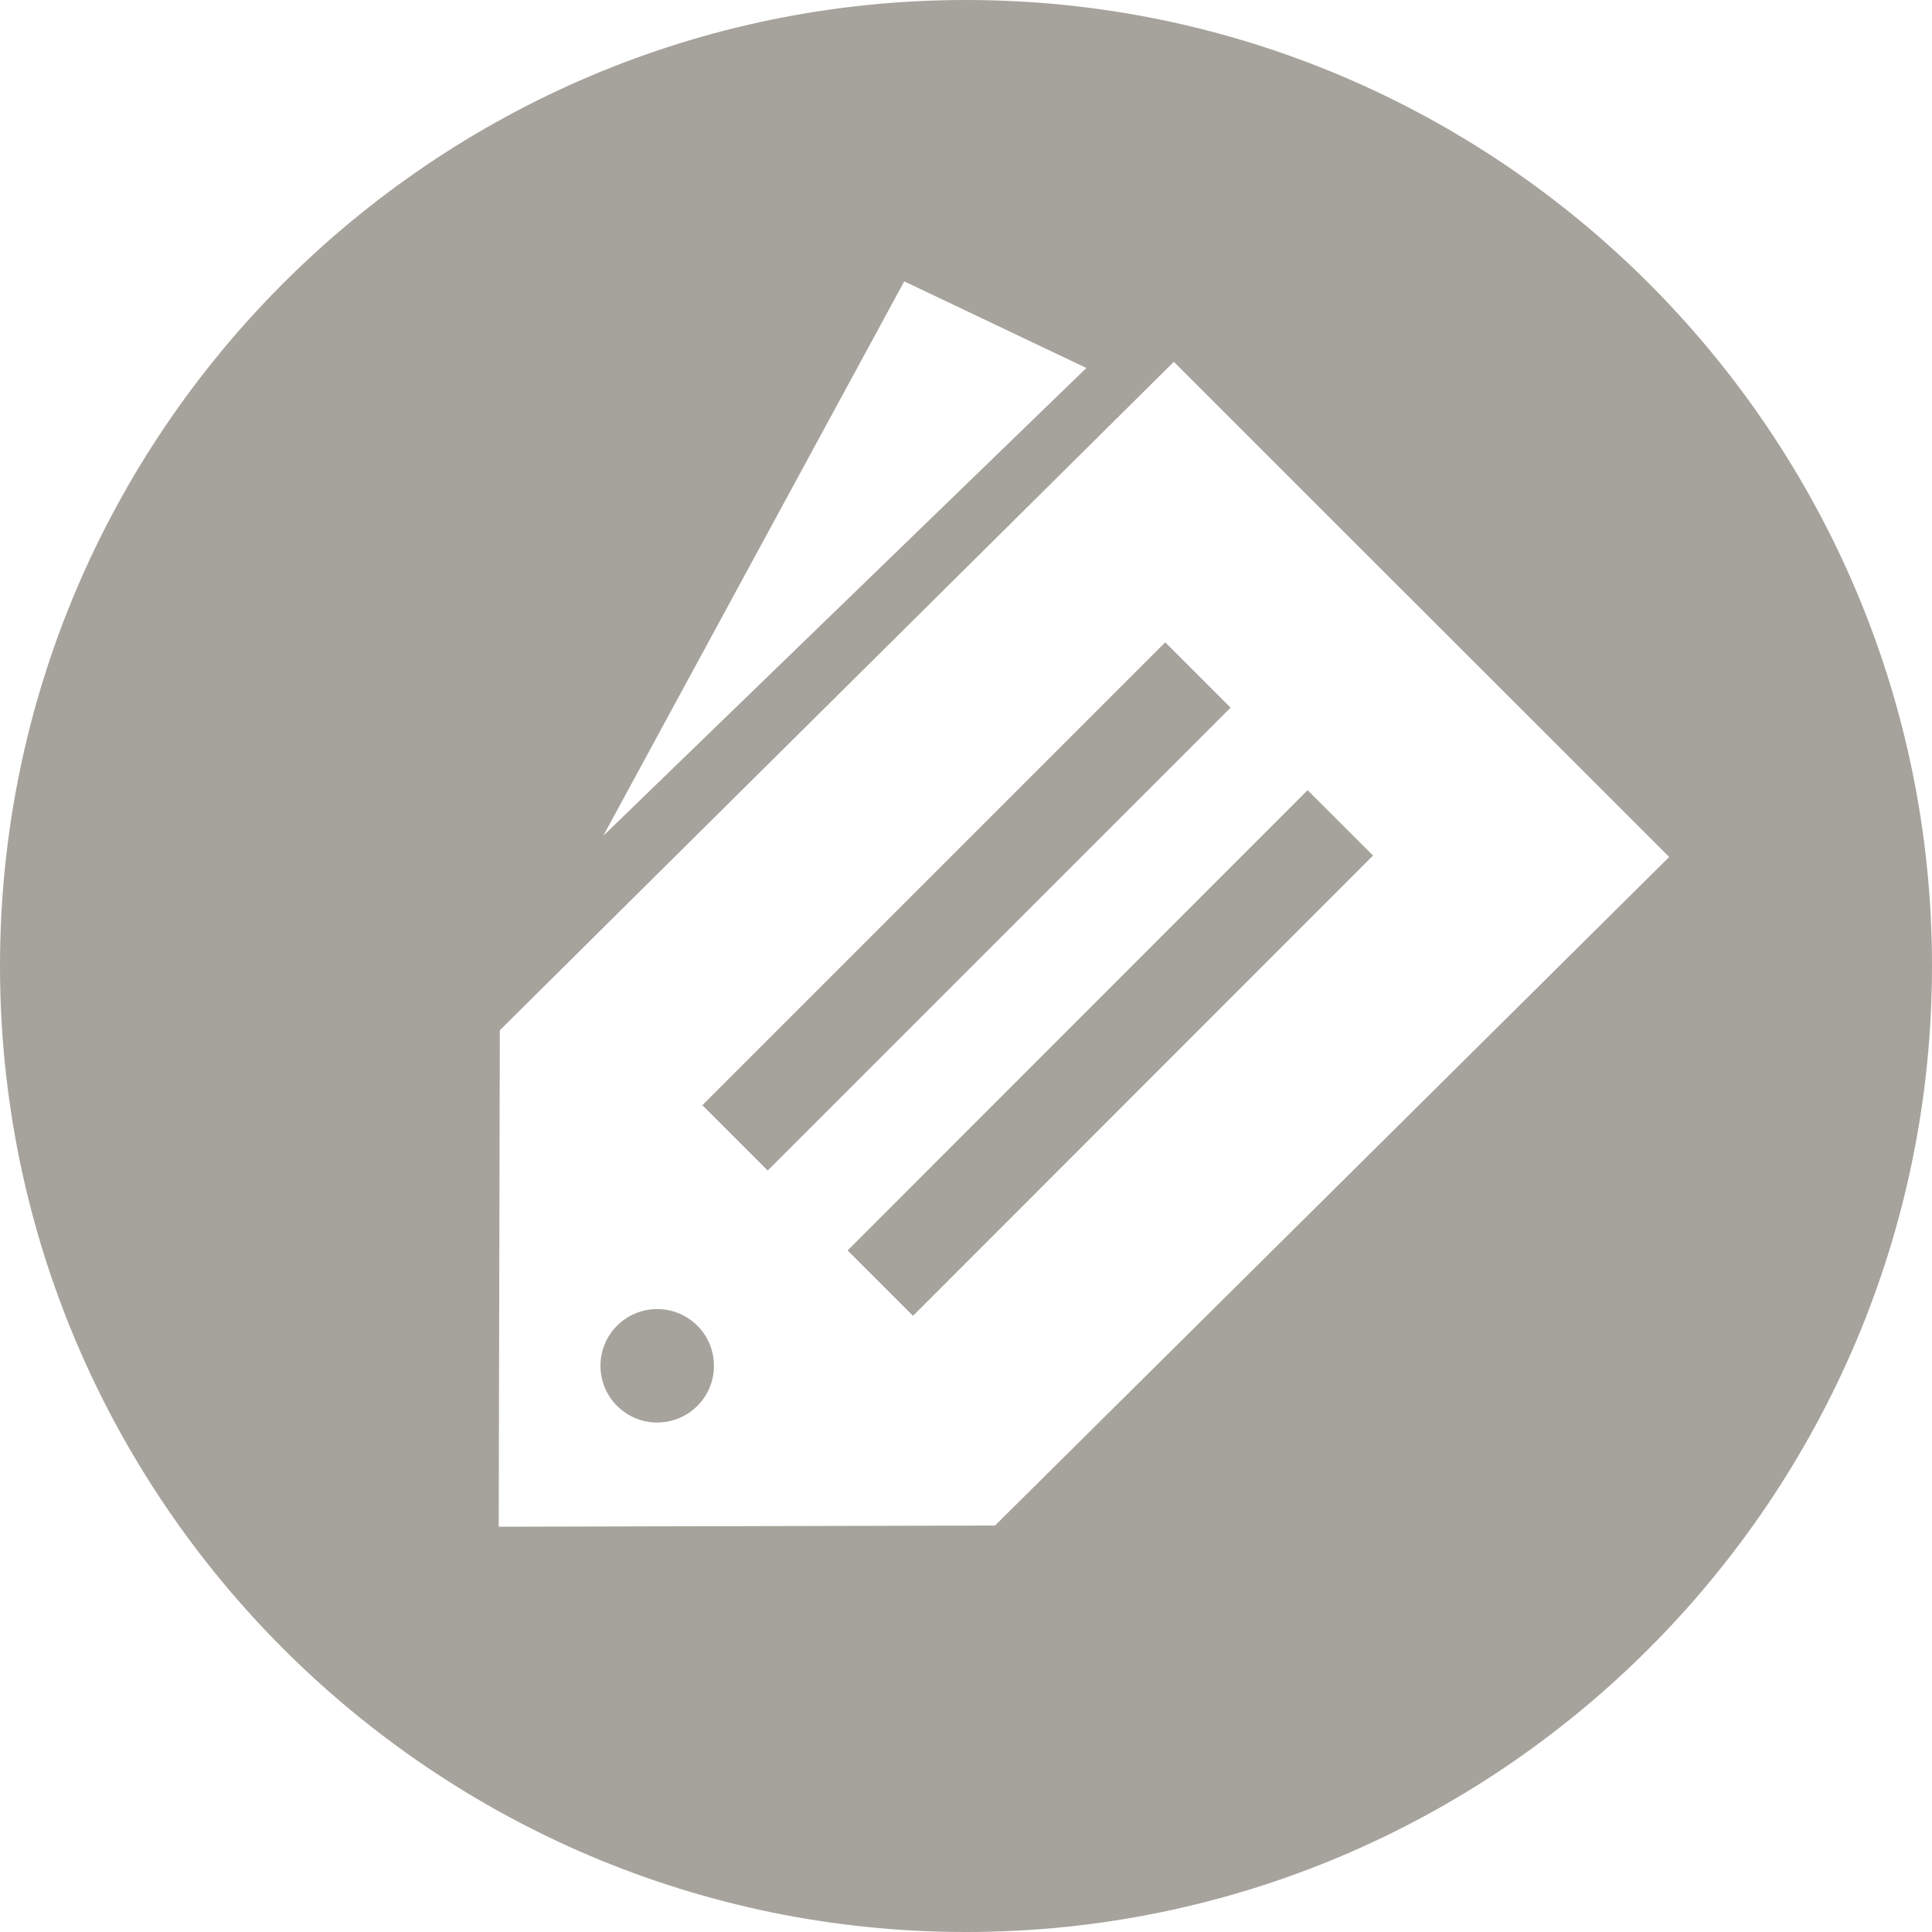
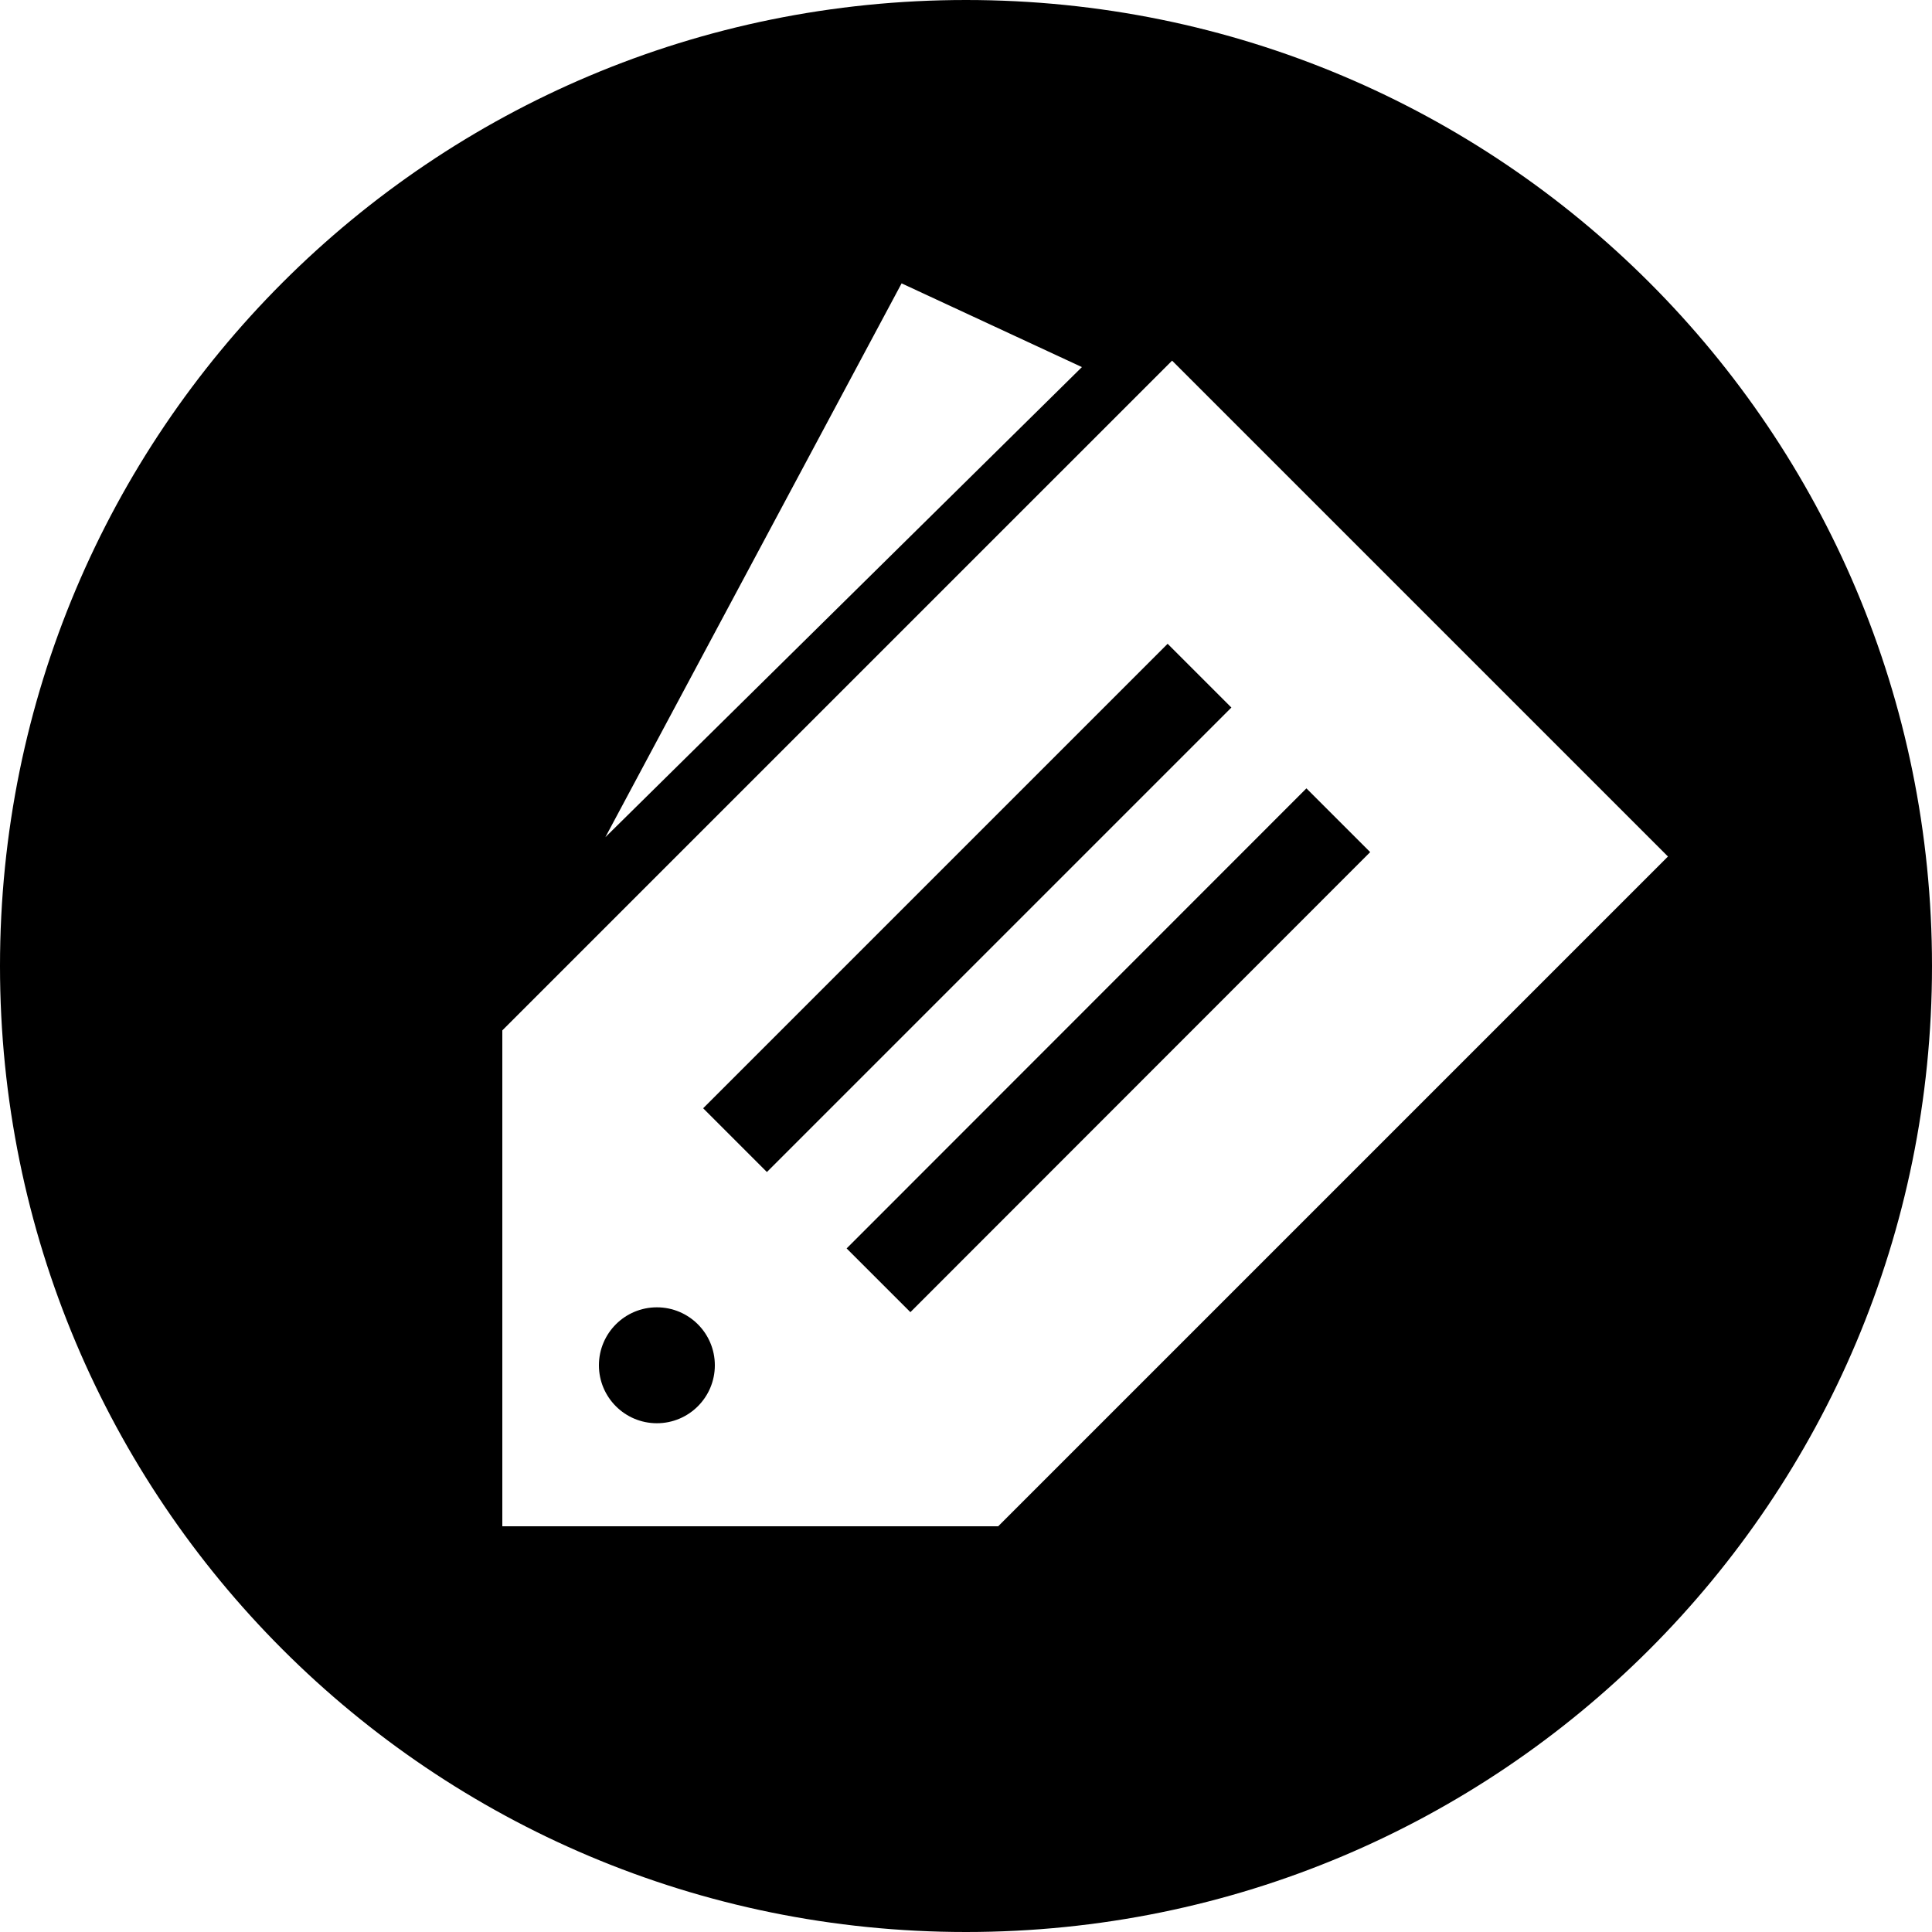
- <svg xmlns="http://www.w3.org/2000/svg" version="1.1" id="Layer_1" x="0px" y="0px" width="30px" height="30px" viewBox="0 0 30 30" style="enable-background:new 0 0 30 30;" xml:space="preserve">
-   <style type="text/css">
- 
- 	.st0{display:inline;fill:#333333;}
- 	.st1{display:none;}
- 	.st2{fill:#A6A39C;}
- 
- </style>
+ <svg xmlns="http://www.w3.org/2000/svg" version="1.1" id="Layer_1" x="0px" y="0px" width="30px" height="30px" viewBox="0 0 30 30" enable-background="new 0 0 30 30" xml:space="preserve">
  <g id="Layer_1_1_">
</g>
-   <g id="Layer_5" class="st1">
-     <rect x="-688.299" y="-752.979" class="st0" width="3016" height="1758" />
+   <g id="Layer_5" display="none">
+     <rect x="-688.3" y="-753" display="inline" fill="#333333" width="3016" height="1758" />
  </g>
  <g id="Layer_4">
</g>
  <g id="Layer_3">
</g>
  <g>
-     <circle class="st2" cx="10.205" cy="21.208" r="0.881" />
-     <rect x="9.925" y="13.358" transform="matrix(-0.7071 0.7071 -0.7071 -0.7071 35.5719 13.4158)" class="st2" width="10.165" height="1.435" />
-     <path class="st2" d="M15,0C6.729,0,0,6.729,0,14.999C0,23.271,6.729,30,15,30c8.271,0,15-6.729,15-15.001C30,6.729,23.271,0,15,0z    M14.041,4.369l2.828,1.345l-7.502,7.265L14.041,4.369z M15.451,23.688l-7.707,0.019l0.017-7.709l10.466-10.38l7.692,7.689   L15.451,23.688z" />
-     <rect x="12.189" y="15.632" transform="matrix(-0.7069 0.7073 -0.7073 -0.7069 40.9933 15.7137)" class="st2" width="10.105" height="1.436" />
+     <circle cx="10.2" cy="21.2" r="0.9" />
+     <rect x="9.9" y="13.4" transform="matrix(0.7071 -0.7071 0.7071 0.7071 -5.5569 14.7342)" width="10.2" height="1.4" />
+     <path d="M15,0C6.7,0,0,6.7,0,15c0,8.3,6.7,15,15,15s15-6.7,15-15C30,6.7,23.3,0,15,0z M14,4.4l2.8,1.3L9.4,13L14,4.4z M15.5,23.7   l-7.7,0l0-7.7L18.2,5.6l7.7,7.7L15.5,23.7z" />
+     <rect x="12.2" y="15.6" transform="matrix(0.7069 -0.7073 0.7073 0.7069 -6.5118 16.9869)" width="10.1" height="1.4" />
  </g>
</svg>
